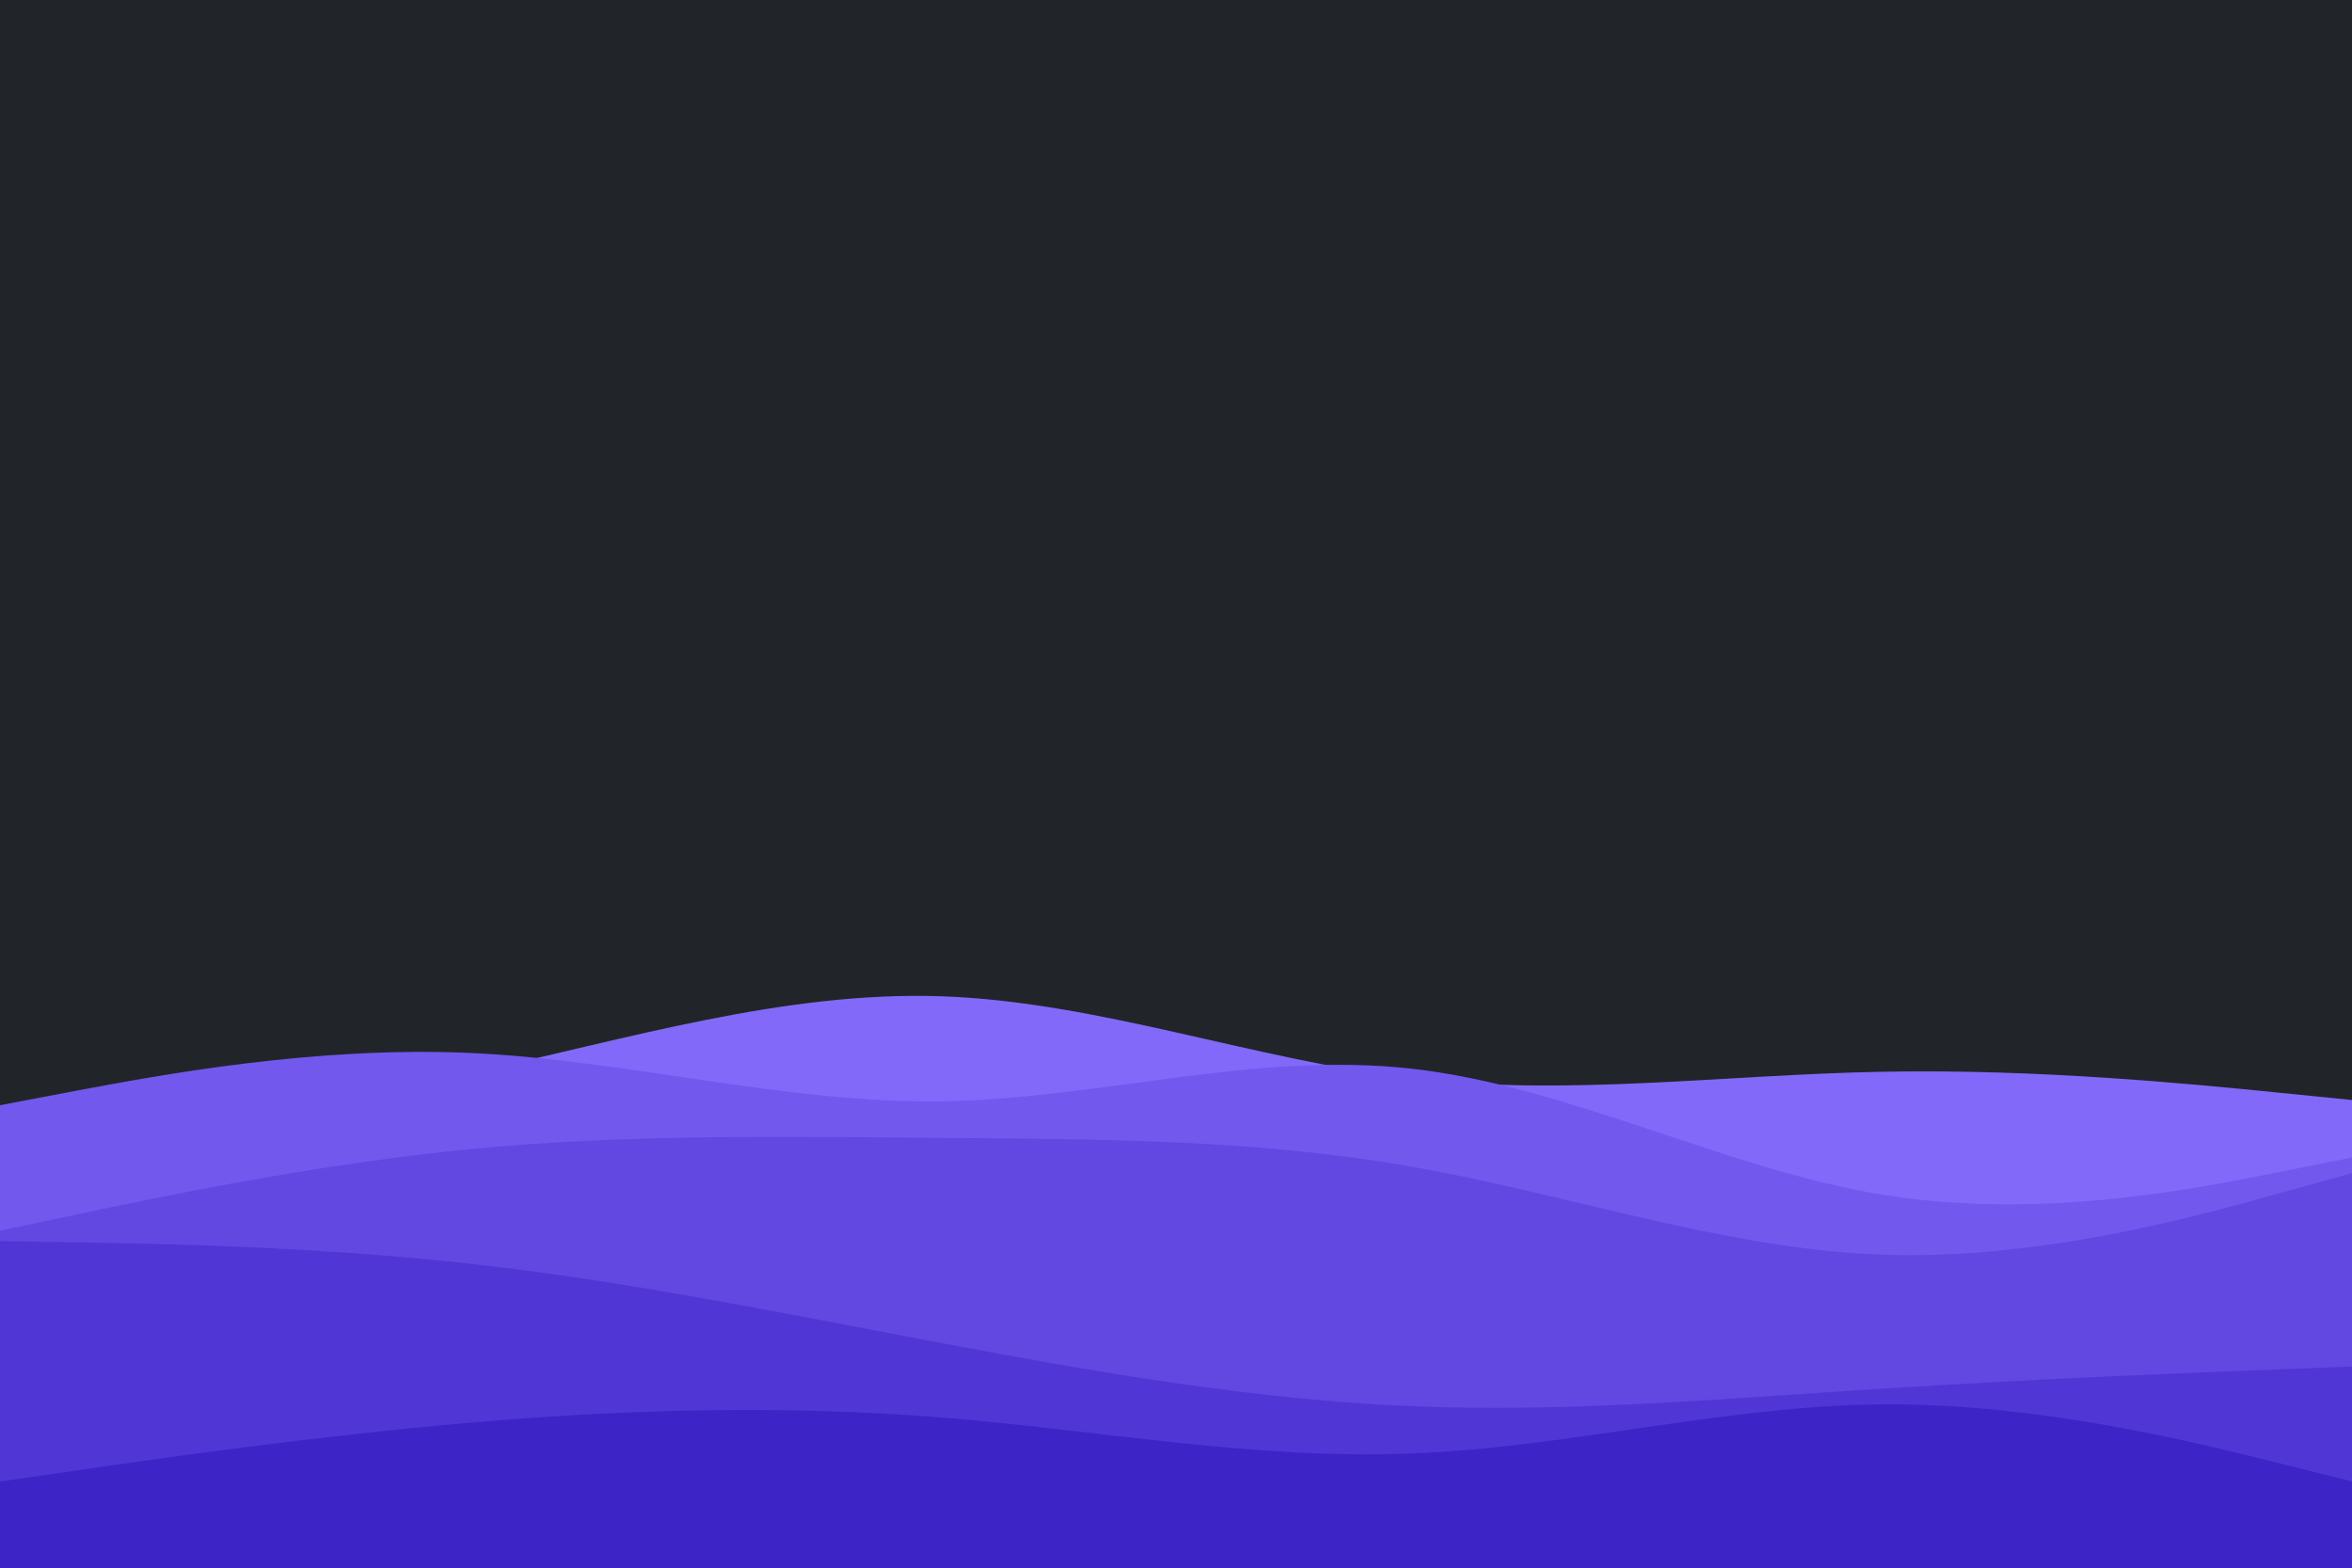
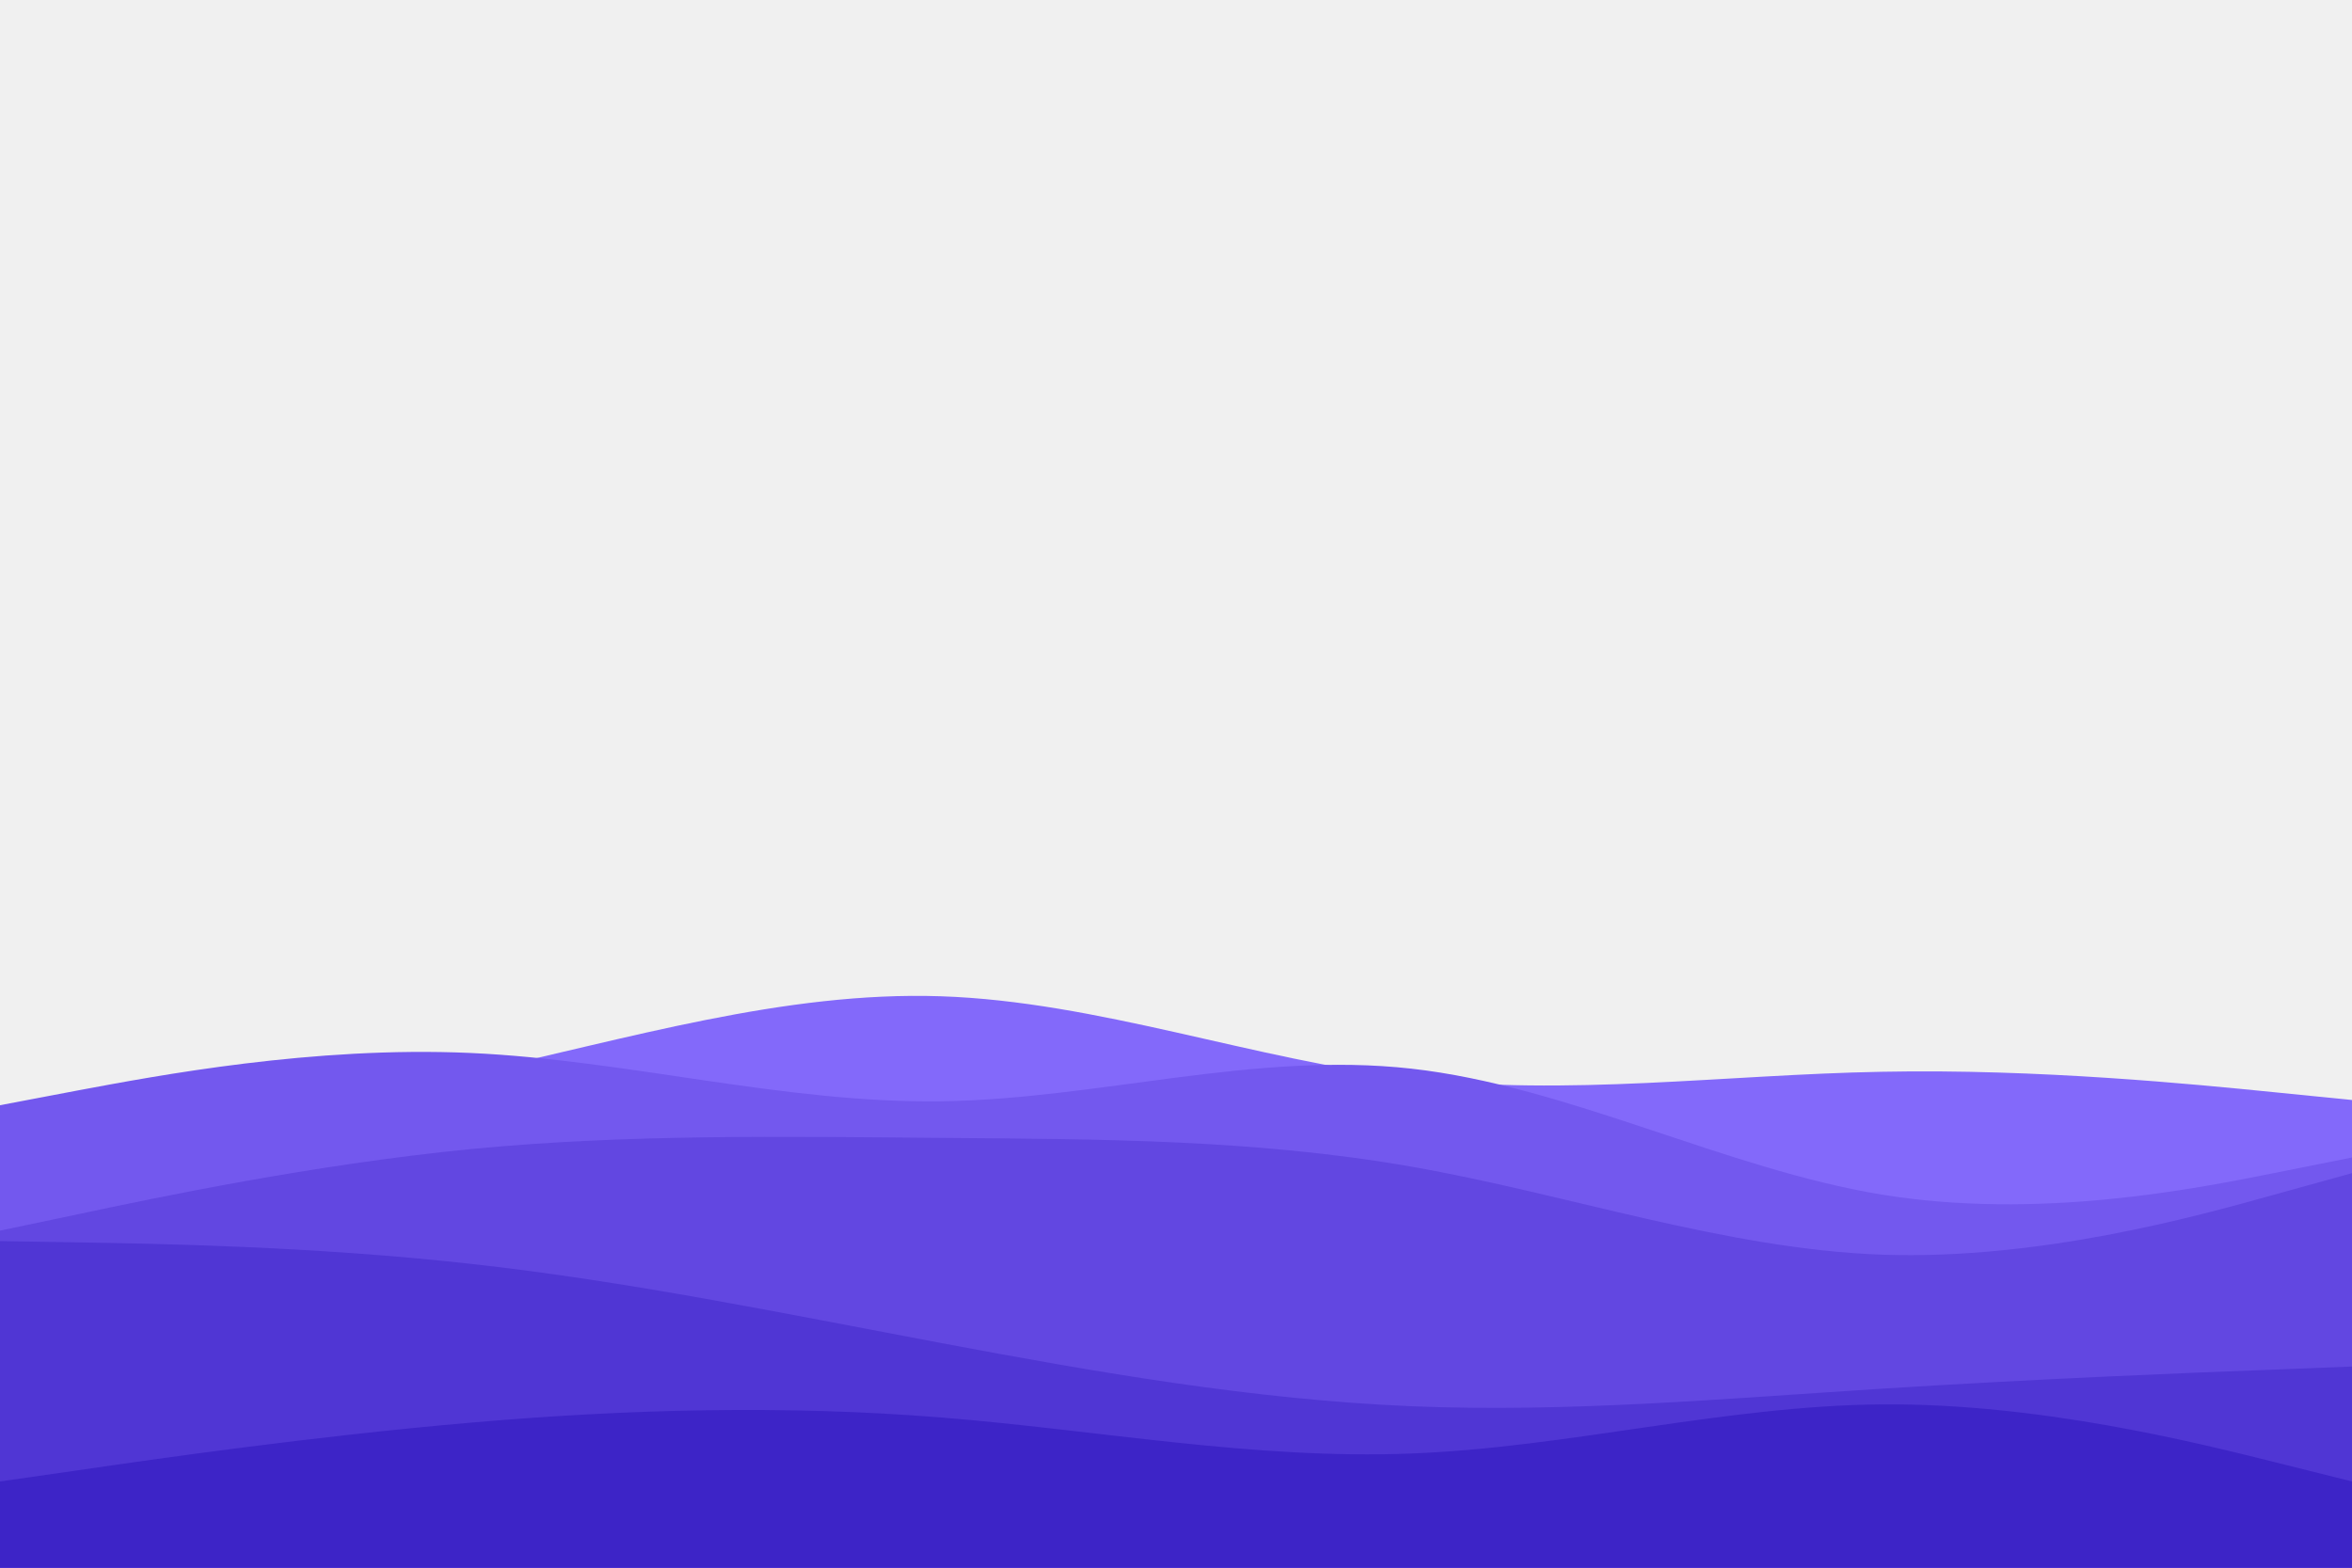
- <svg xmlns="http://www.w3.org/2000/svg" id="visual" viewBox="0 0 900 600" width="900" height="600" version="1.1">
-   <rect x="0" y="0" width="900" height="600" fill="#212529" />
-   <path d="M0 439L30 435.2C60 431.3 120 423.7 180 410.7C240 397.7 300 379.3 360 381.3C420 383.3 480 405.7 540 412.7C600 419.7 660 411.3 720 410.2C780 409 840 415 870 418L900 421L900 601L870 601C840 601 780 601 720 601C660 601 600 601 540 601C480 601 420 601 360 601C300 601 240 601 180 601C120 601 60 601 30 601L0 601Z" fill="#8369fa" />
-   <path d="M0 423L30 417.3C60 411.7 120 400.3 180 403C240 405.7 300 422.3 360 421.5C420 420.7 480 402.3 540 409C600 415.7 660 447.3 720 457.2C780 467 840 455 870 449L900 443L900 601L870 601C840 601 780 601 720 601C660 601 600 601 540 601C480 601 420 601 360 601C300 601 240 601 180 601C120 601 60 601 30 601L0 601Z" fill="#7358ee" />
-   <path d="M0 471L30 464.7C60 458.3 120 445.7 180 439.8C240 434 300 435 360 435.5C420 436 480 436 540 446.5C600 457 660 478 720 480.2C780 482.3 840 465.7 870 457.3L900 449L900 601L870 601C840 601 780 601 720 601C660 601 600 601 540 601C480 601 420 601 360 601C300 601 240 601 180 601C120 601 60 601 30 601L0 601Z" fill="#6247e1" />
-   <path d="M0 475L30 475.5C60 476 120 477 180 483.7C240 490.3 300 502.7 360 514C420 525.3 480 535.7 540 538.2C600 540.7 660 535.3 720 531.5C780 527.7 840 525.3 870 524.2L900 523L900 601L870 601C840 601 780 601 720 601C660 601 600 601 540 601C480 601 420 601 360 601C300 601 240 601 180 601C120 601 60 601 30 601L0 601Z" fill="#5036d4" />
-   <path d="M0 567L30 562.7C60 558.3 120 549.7 180 544.5C240 539.3 300 537.7 360 542.5C420 547.3 480 558.7 540 556.3C600 554 660 538 720 537.5C780 537 840 552 870 559.5L900 567L900 601L870 601C840 601 780 601 720 601C660 601 600 601 540 601C480 601 420 601 360 601C300 601 240 601 180 601C120 601 60 601 30 601L0 601Z" fill="#3d24c7" />
+ <svg xmlns="http://www.w3.org/2000/svg" width="900" height="600" viewBox="0 0 900 600" fill="none">
+   <g clip-path="url(#clip0_8_25)">
+     <path d="M0 439L30 435.2C60 431.3 120 423.7 180 410.7C240 397.7 300 379.3 360 381.3C420 383.3 480 405.7 540 412.7C600 419.7 660 411.3 720 410.2C780 409 840 415 870 418L900 421V601H870C840 601 780 601 720 601C660 601 600 601 540 601C480 601 420 601 360 601C300 601 240 601 180 601C120 601 60 601 30 601H0V439Z" fill="#8369FA" />
+     <path d="M0 423L30 417.3C60 411.7 120 400.3 180 403C240 405.7 300 422.3 360 421.5C420 420.7 480 402.3 540 409C600 415.7 660 447.3 720 457.2C780 467 840 455 870 449L900 443V601H870C840 601 780 601 720 601C660 601 600 601 540 601C480 601 420 601 360 601C300 601 240 601 180 601C120 601 60 601 30 601H0V423Z" fill="#7358EE" />
+     <path d="M0 471L30 464.7C60 458.3 120 445.7 180 439.8C240 434 300 435 360 435.5C420 436 480 436 540 446.5C600 457 660 478 720 480.2C780 482.3 840 465.7 870 457.3L900 449V601H870C840 601 780 601 720 601C660 601 600 601 540 601C480 601 420 601 360 601C300 601 240 601 180 601C120 601 60 601 30 601H0V471Z" fill="#6247E1" />
+     <path d="M0 475L30 475.5C60 476 120 477 180 483.7C240 490.3 300 502.7 360 514C420 525.3 480 535.7 540 538.2C600 540.7 660 535.3 720 531.5C780 527.7 840 525.3 870 524.2L900 523V601H870C840 601 780 601 720 601C660 601 600 601 540 601C480 601 420 601 360 601C300 601 240 601 180 601C120 601 60 601 30 601H0V475Z" fill="#5036D4" />
+     <path d="M0 567L30 562.7C60 558.3 120 549.7 180 544.5C240 539.3 300 537.7 360 542.5C420 547.3 480 558.7 540 556.3C600 554 660 538 720 537.5C780 537 840 552 870 559.5L900 567V601H870C840 601 780 601 720 601C660 601 600 601 540 601C480 601 420 601 360 601C300 601 240 601 180 601C120 601 60 601 30 601H0V567Z" fill="#3D24C7" />
+   </g>
+   <defs>
+     <clipPath id="clip0_8_25">
+       <rect width="900" height="600" fill="white" />
+     </clipPath>
+   </defs>
</svg>
